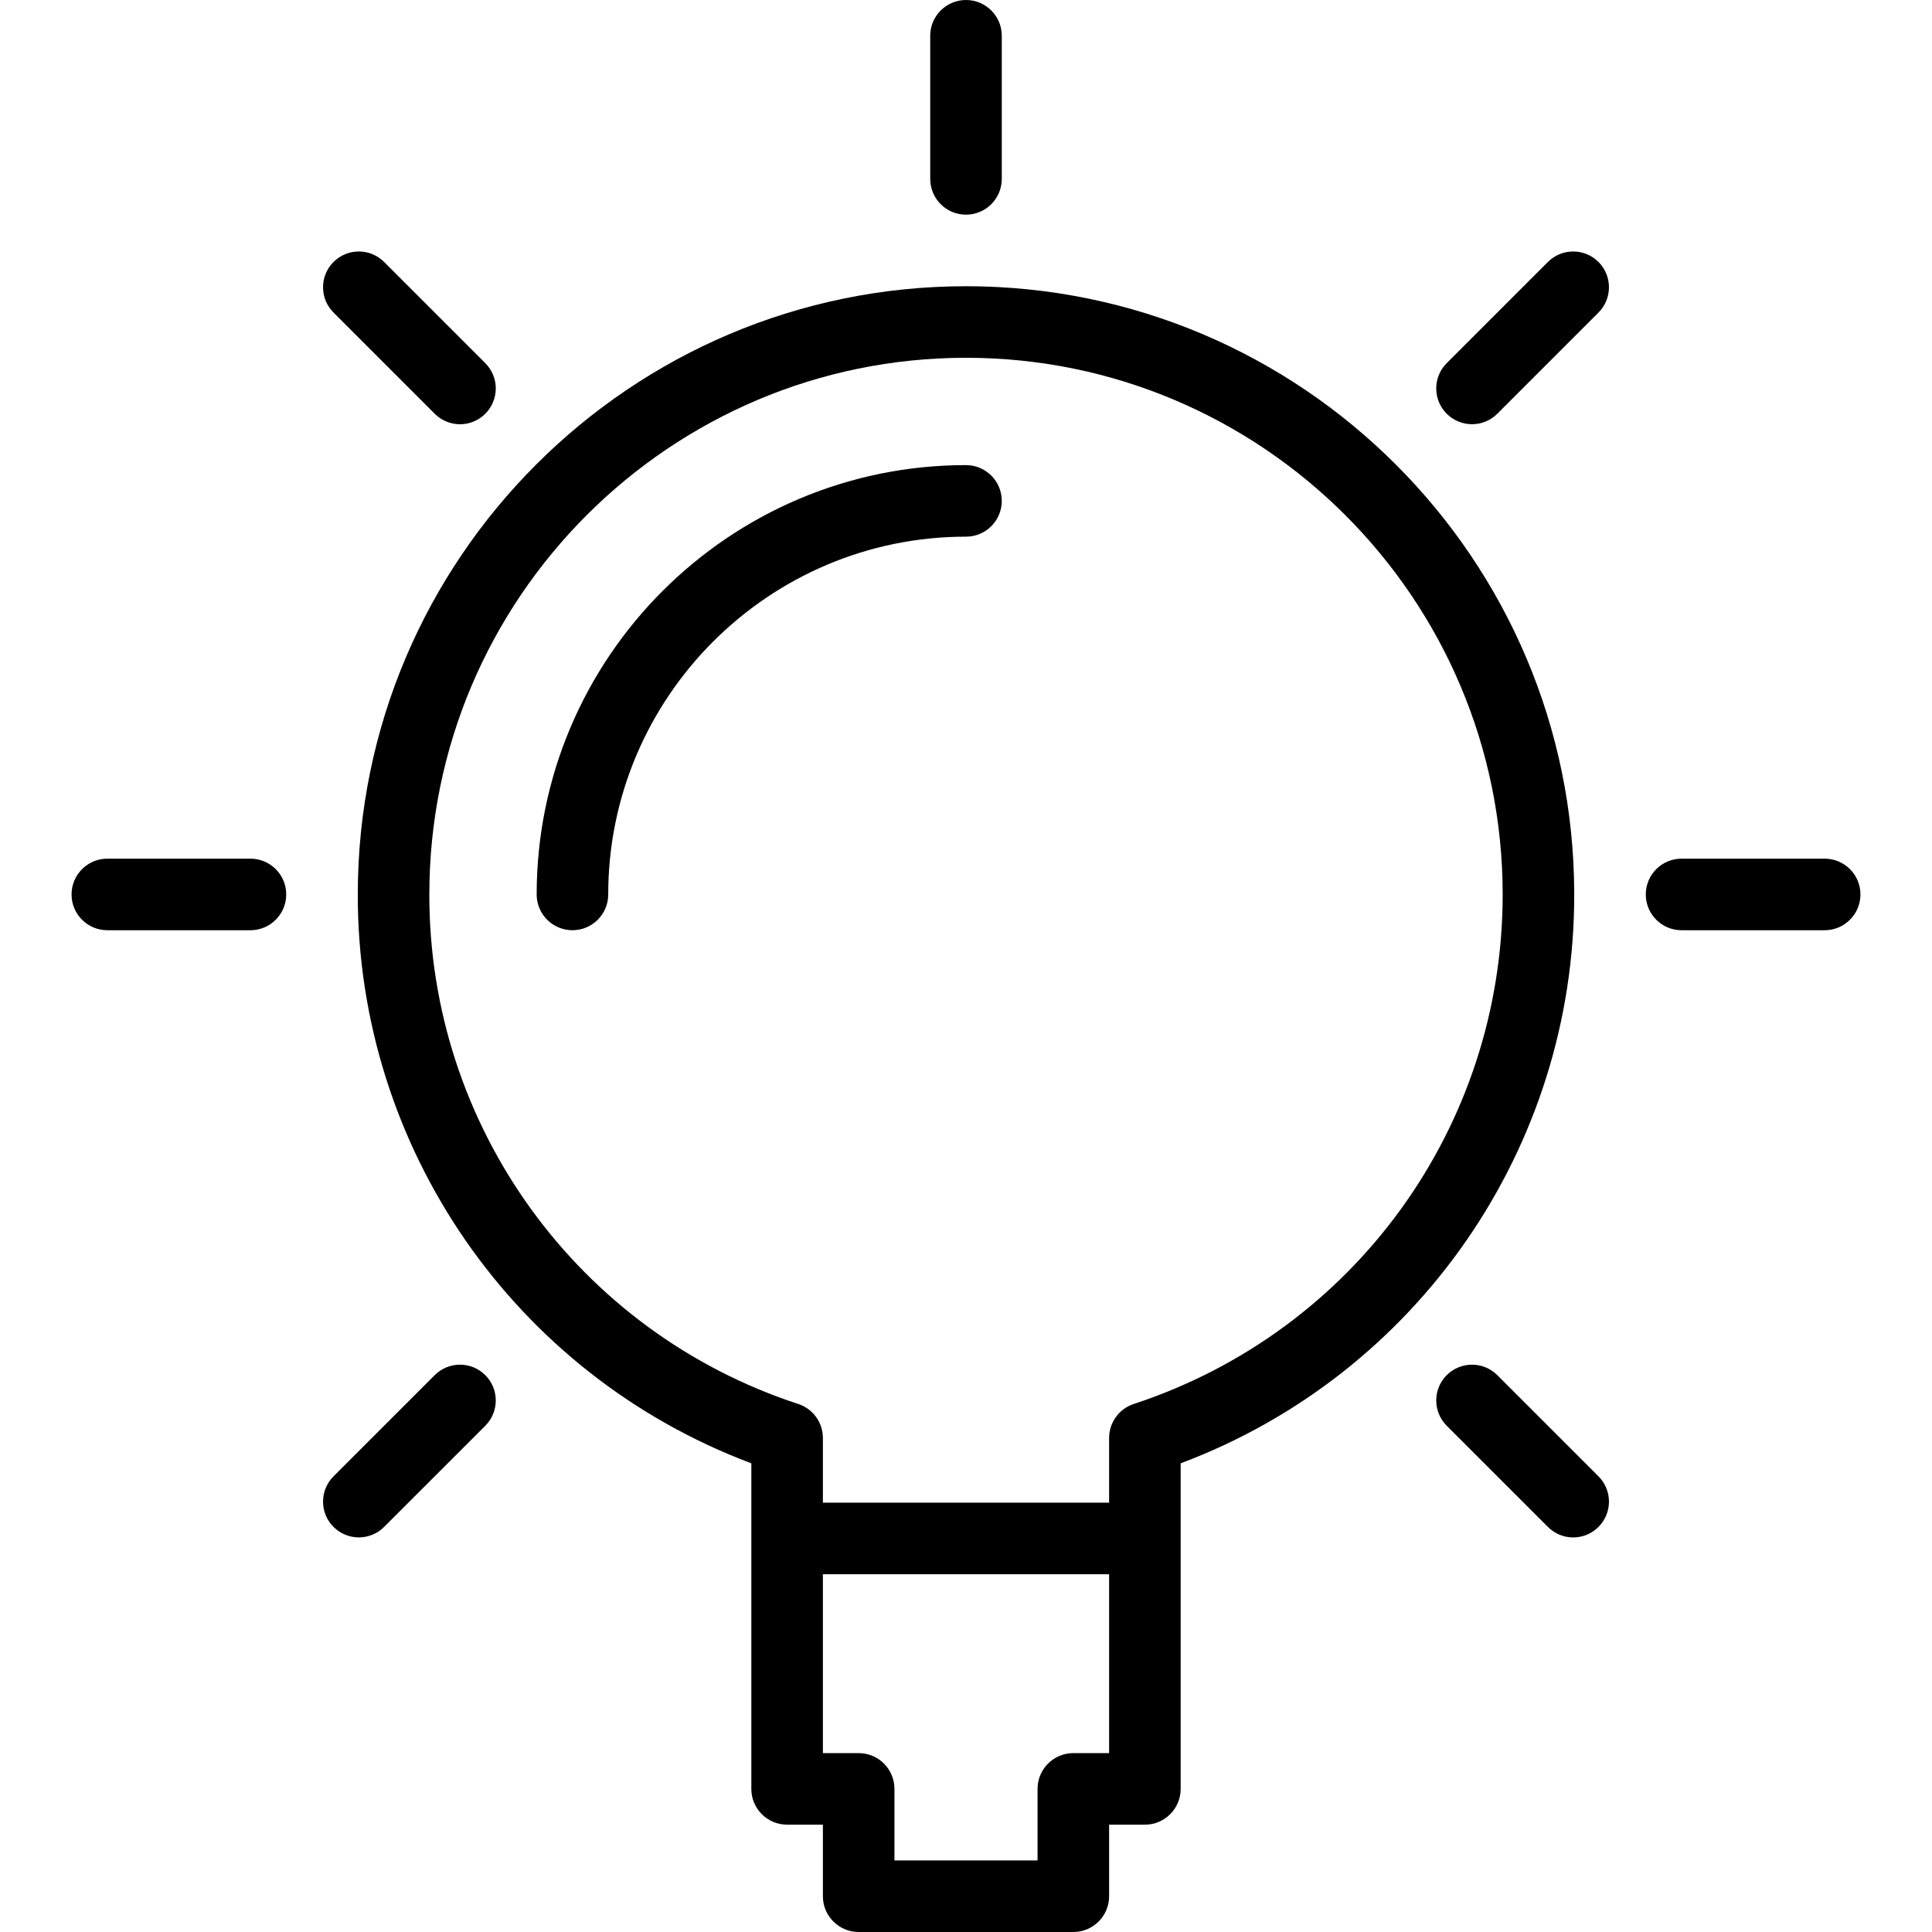
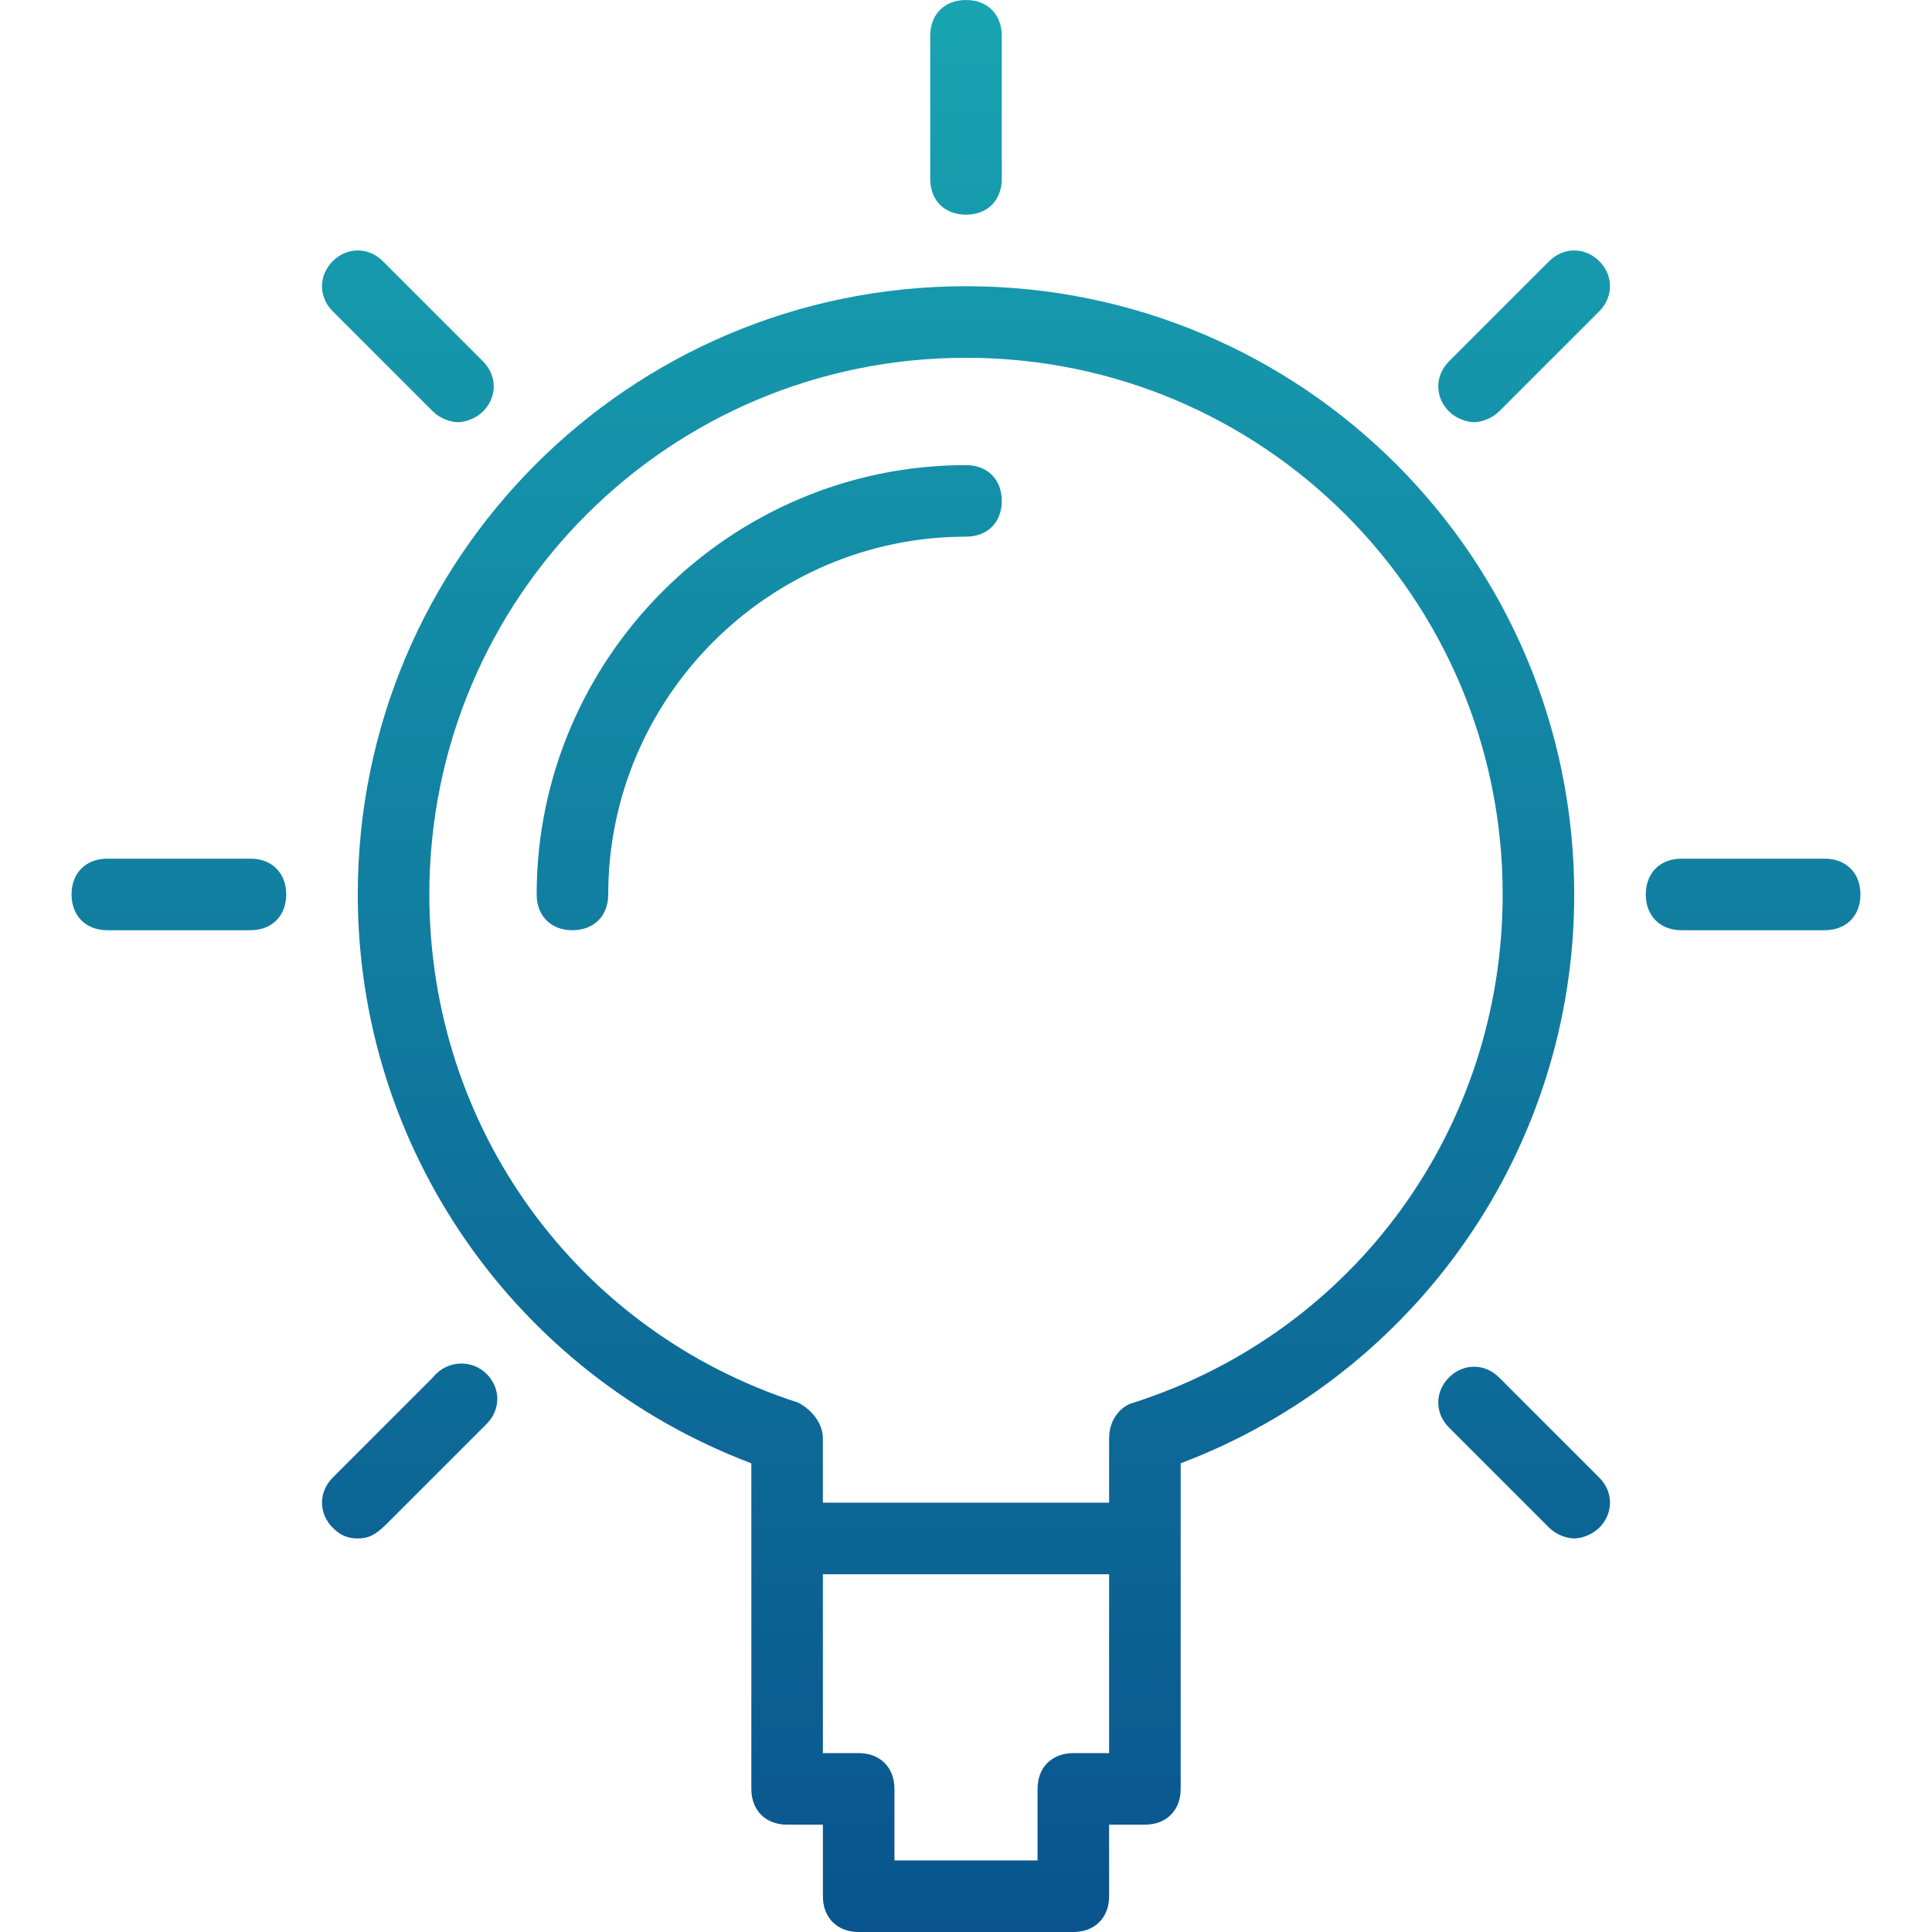
- <svg xmlns="http://www.w3.org/2000/svg" viewBox="0 0 54 54">
-   <path d="M27 8c-9.374 0-17 7.626-17 17a16.96 16.96 0 0 0 11 15.9V50a1 1 0 0 0 1 1h1v2a1 1 0 0 0 1 1h6a1 1 0 0 0 1-1v-2h1a1 1 0 0 0 1-1v-9.1A16.96 16.96 0 0 0 44 25c0-9.374-7.626-17-17-17zm3 41a1 1 0 0 0-1 1v2h-4v-2a1 1 0 0 0-1-1h-1v-5h8v5h-1zm1.688-9.758a1 1 0 0 0-.688.95V42h-8v-1.808a1 1 0 0 0-.688-.95A14.966 14.966 0 0 1 12 25c0-8.271 6.729-15 15-15s15 6.729 15 15c0 6.49-4.145 12.214-10.312 14.242z" />
-   <path d="M27 6a1 1 0 0 0 1-1V1a1 1 0 1 0-2 0v4a1 1 0 0 0 1 1z" />
-   <path d="M51 24h-4a1 1 0 1 0 0 2h4a1 1 0 1 0 0-2z" />
-   <path d="M7 24H3a1 1 0 1 0 0 2h4a1 1 0 1 0 0-2z" />
-   <path d="M43.264 7.322l-2.828 2.828a.999.999 0 1 0 1.414 1.414l2.828-2.828a.999.999 0 1 0-1.414-1.414z" />
-   <path d="M12.15 38.436l-2.828 2.828a.999.999 0 1 0 1.414 1.414l2.828-2.828a.999.999 0 1 0-1.414-1.414z" />
-   <path d="M41.85 38.436a.999.999 0 1 0-1.414 1.414l2.828 2.828a.997.997 0 0 0 1.414 0 .999.999 0 0 0 0-1.414l-2.828-2.828z" />
-   <path d="M12.15 11.564a.997.997 0 0 0 1.414 0 .999.999 0 0 0 0-1.414l-2.828-2.828a.999.999 0 1 0-1.414 1.414l2.828 2.828z" />
-   <path d="M27 13c-6.617 0-12 5.383-12 12a1 1 0 1 0 2 0c0-5.514 4.486-10 10-10a1 1 0 1 0 0-2z" />
+ <svg xmlns="http://www.w3.org/2000/svg" id="Capa_1" viewBox="0 0 54 54">
+   <style>
+         .st0{fill:url(#SVGID_1_)}
+     </style>
+   <linearGradient id="SVGID_1_" gradientUnits="userSpaceOnUse" x1="27" y1="54" x2="27">
+     <stop offset="0" stop-color="#09548e" />
+     <stop offset="1" stop-color="#18a4b1" />
+   </linearGradient>
+   <path class="st0" d="M27 8c-9.4 0-17 7.6-17 17 0 7.1 4.4 13.4 11 15.9V50c0 .6.4 1 1 1h1v2c0 .6.4 1 1 1h6c.6 0 1-.4 1-1v-2h1c.6 0 1-.4 1-1v-9.1c6.6-2.5 11-8.8 11-15.9 0-9.4-7.6-17-17-17zm4 41h-1c-.6 0-1 .4-1 1v2h-4v-2c0-.6-.4-1-1-1h-1v-5h8v5zm.7-9.8c-.4.1-.7.5-.7 1V42h-8v-1.8c0-.4-.3-.8-.7-1C16.1 37.2 12 31.5 12 25c0-8.3 6.7-15 15-15s15 6.7 15 15c0 6.5-4.1 12.2-10.3 14.2zM26 5V1c0-.6.4-1 1-1s1 .4 1 1v4c0 .6-.4 1-1 1s-1-.4-1-1zm26 20c0 .6-.4 1-1 1h-4c-.6 0-1-.4-1-1s.4-1 1-1h4c.6 0 1 .4 1 1zM8 25c0 .6-.4 1-1 1H3c-.6 0-1-.4-1-1s.4-1 1-1h4c.6 0 1 .4 1 1zM44.7 7.3c.4.4.4 1 0 1.4l-2.8 2.8c-.2.2-.5.3-.7.3s-.5-.1-.7-.3c-.4-.4-.4-1 0-1.4l2.8-2.8c.4-.4 1-.4 1.4 0zM13.6 38.4c.4.4.4 1 0 1.4l-2.8 2.8c-.3.3-.5.4-.8.4s-.5-.1-.7-.3c-.4-.4-.4-1 0-1.4l2.8-2.8c.4-.5 1.1-.5 1.5-.1zm31.1 2.9c.4.4.4 1 0 1.4-.2.2-.5.3-.7.3s-.5-.1-.7-.3l-2.8-2.8c-.4-.4-.4-1 0-1.4.4-.4 1-.4 1.4 0l2.8 2.8zM9.3 8.7c-.4-.4-.4-1 0-1.4.4-.4 1-.4 1.4 0l2.8 2.8c.4.4.4 1 0 1.4-.2.2-.5.3-.7.3s-.5-.1-.7-.3L9.3 8.7zM28 14c0 .6-.4 1-1 1-5.5 0-10 4.5-10 10 0 .6-.4 1-1 1s-1-.4-1-1c0-6.6 5.4-12 12-12 .6 0 1 .4 1 1z" />
</svg>
